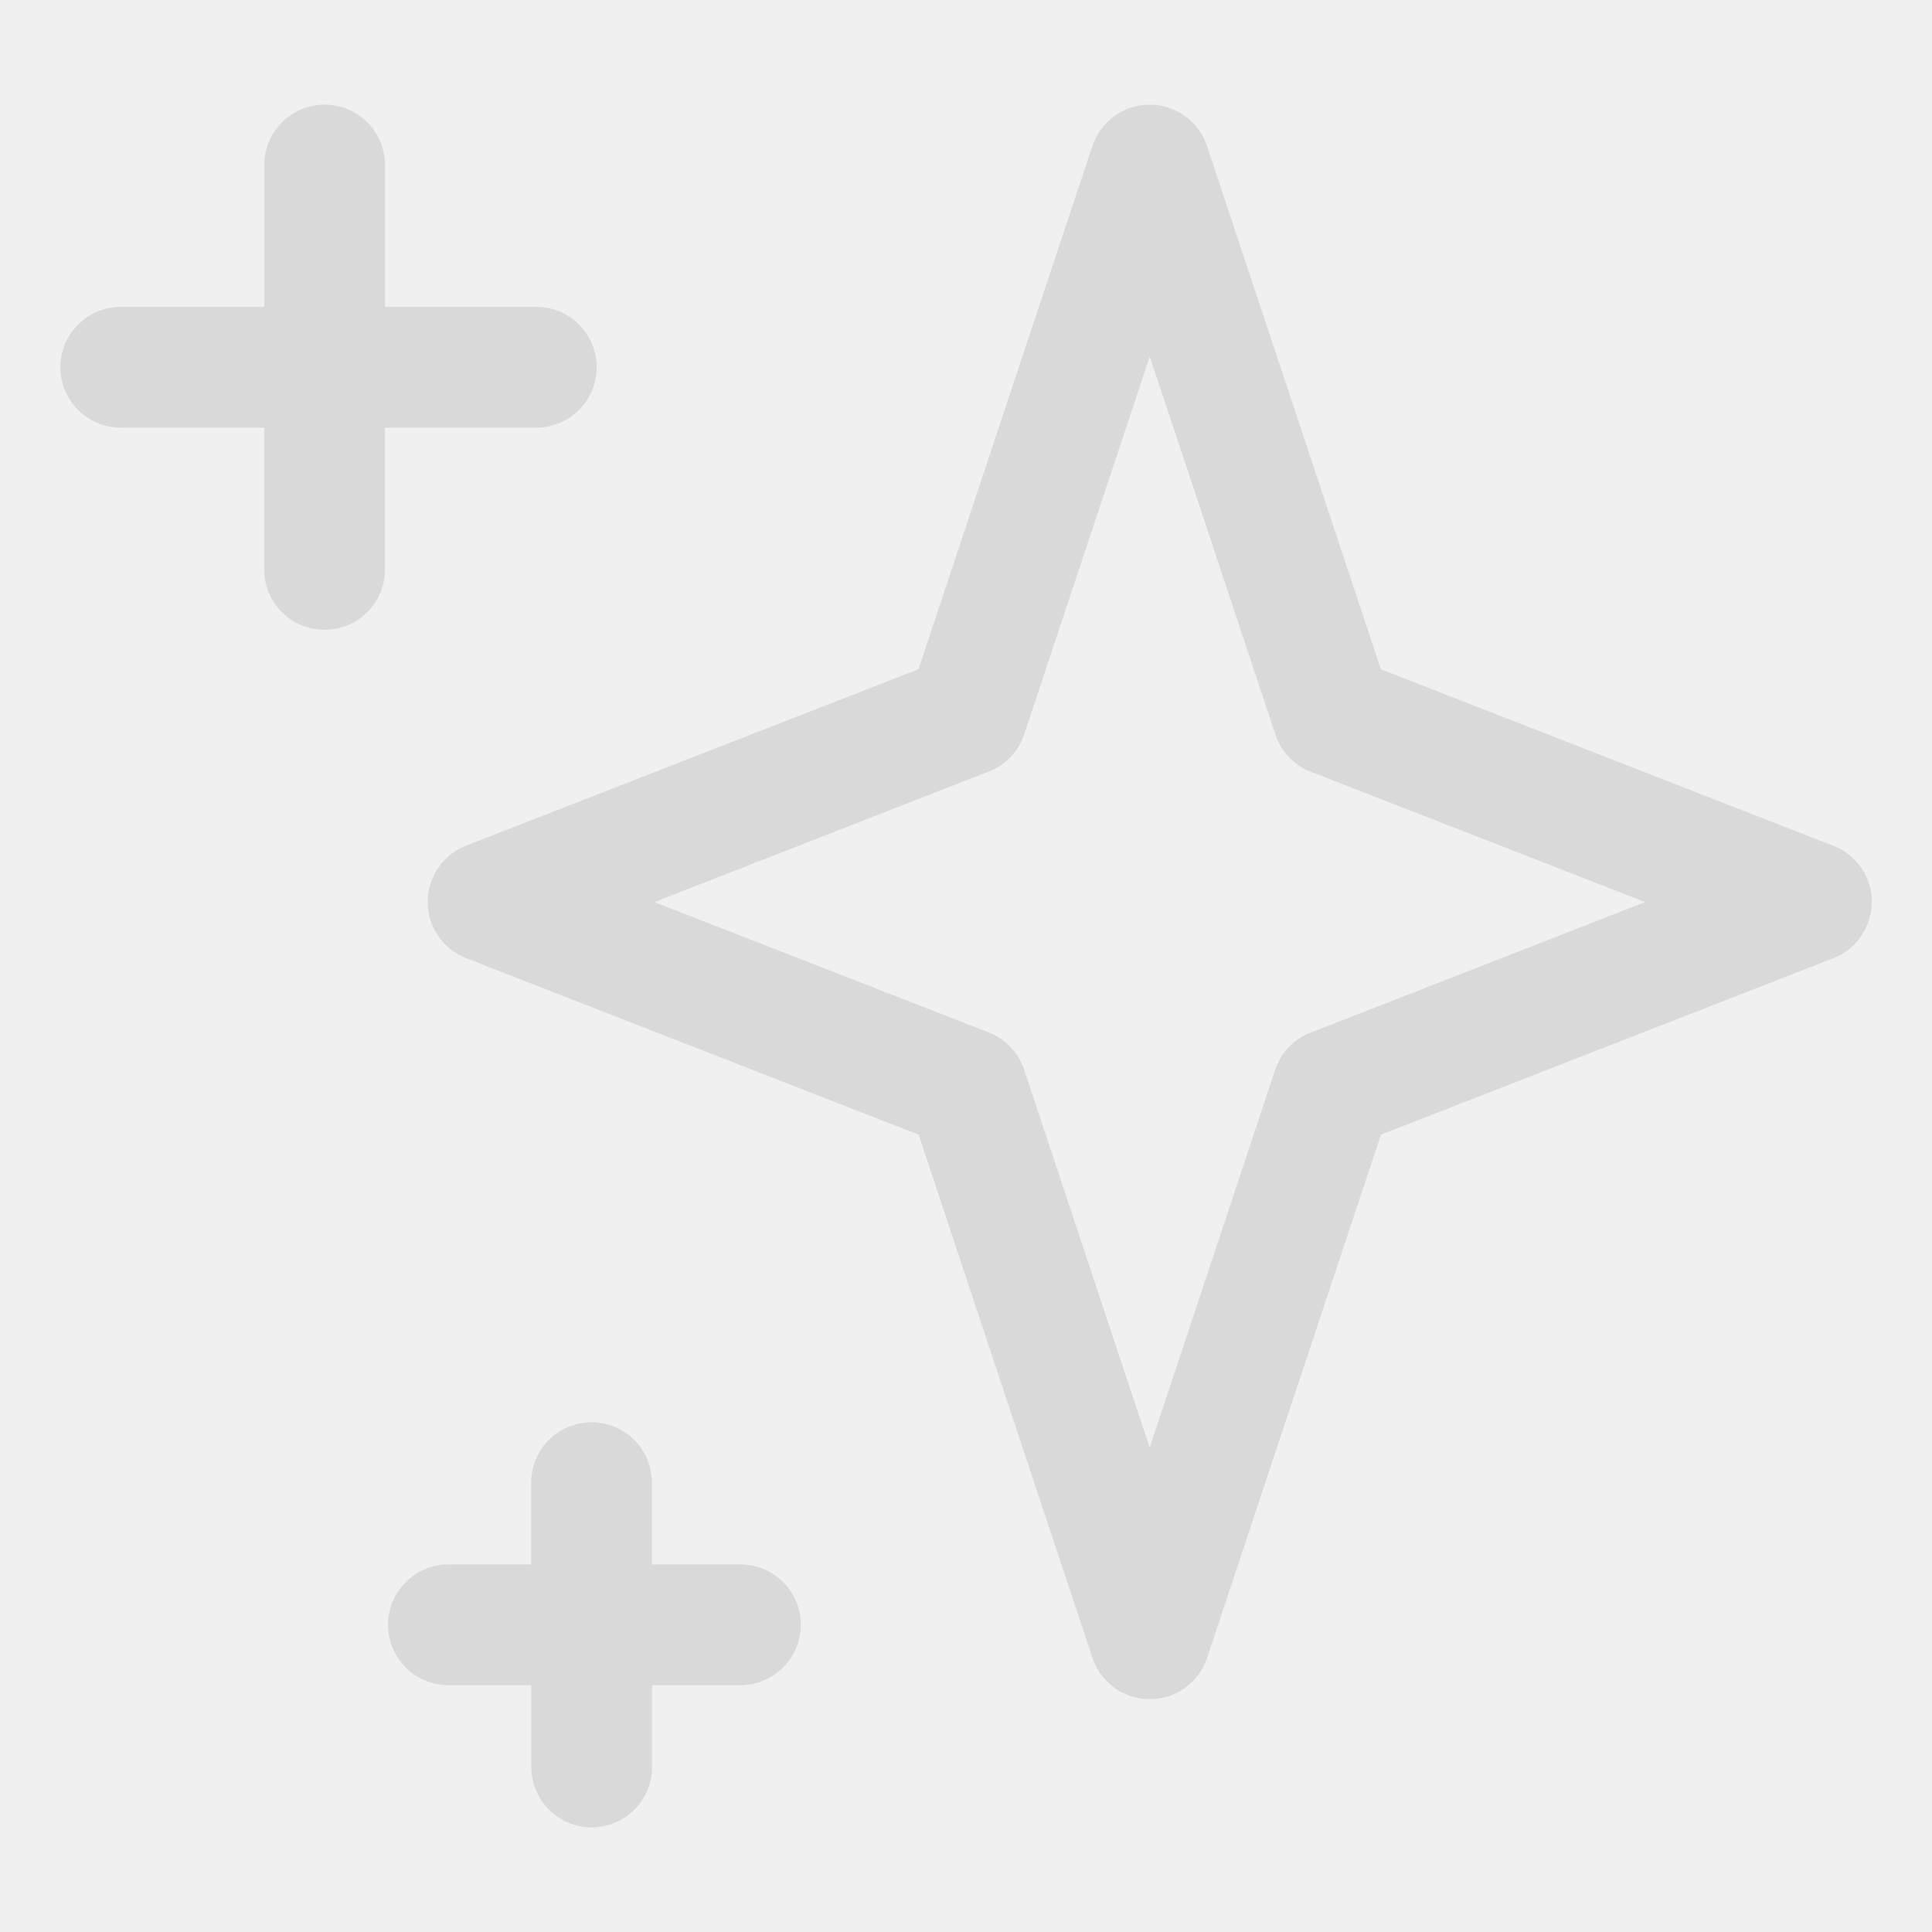
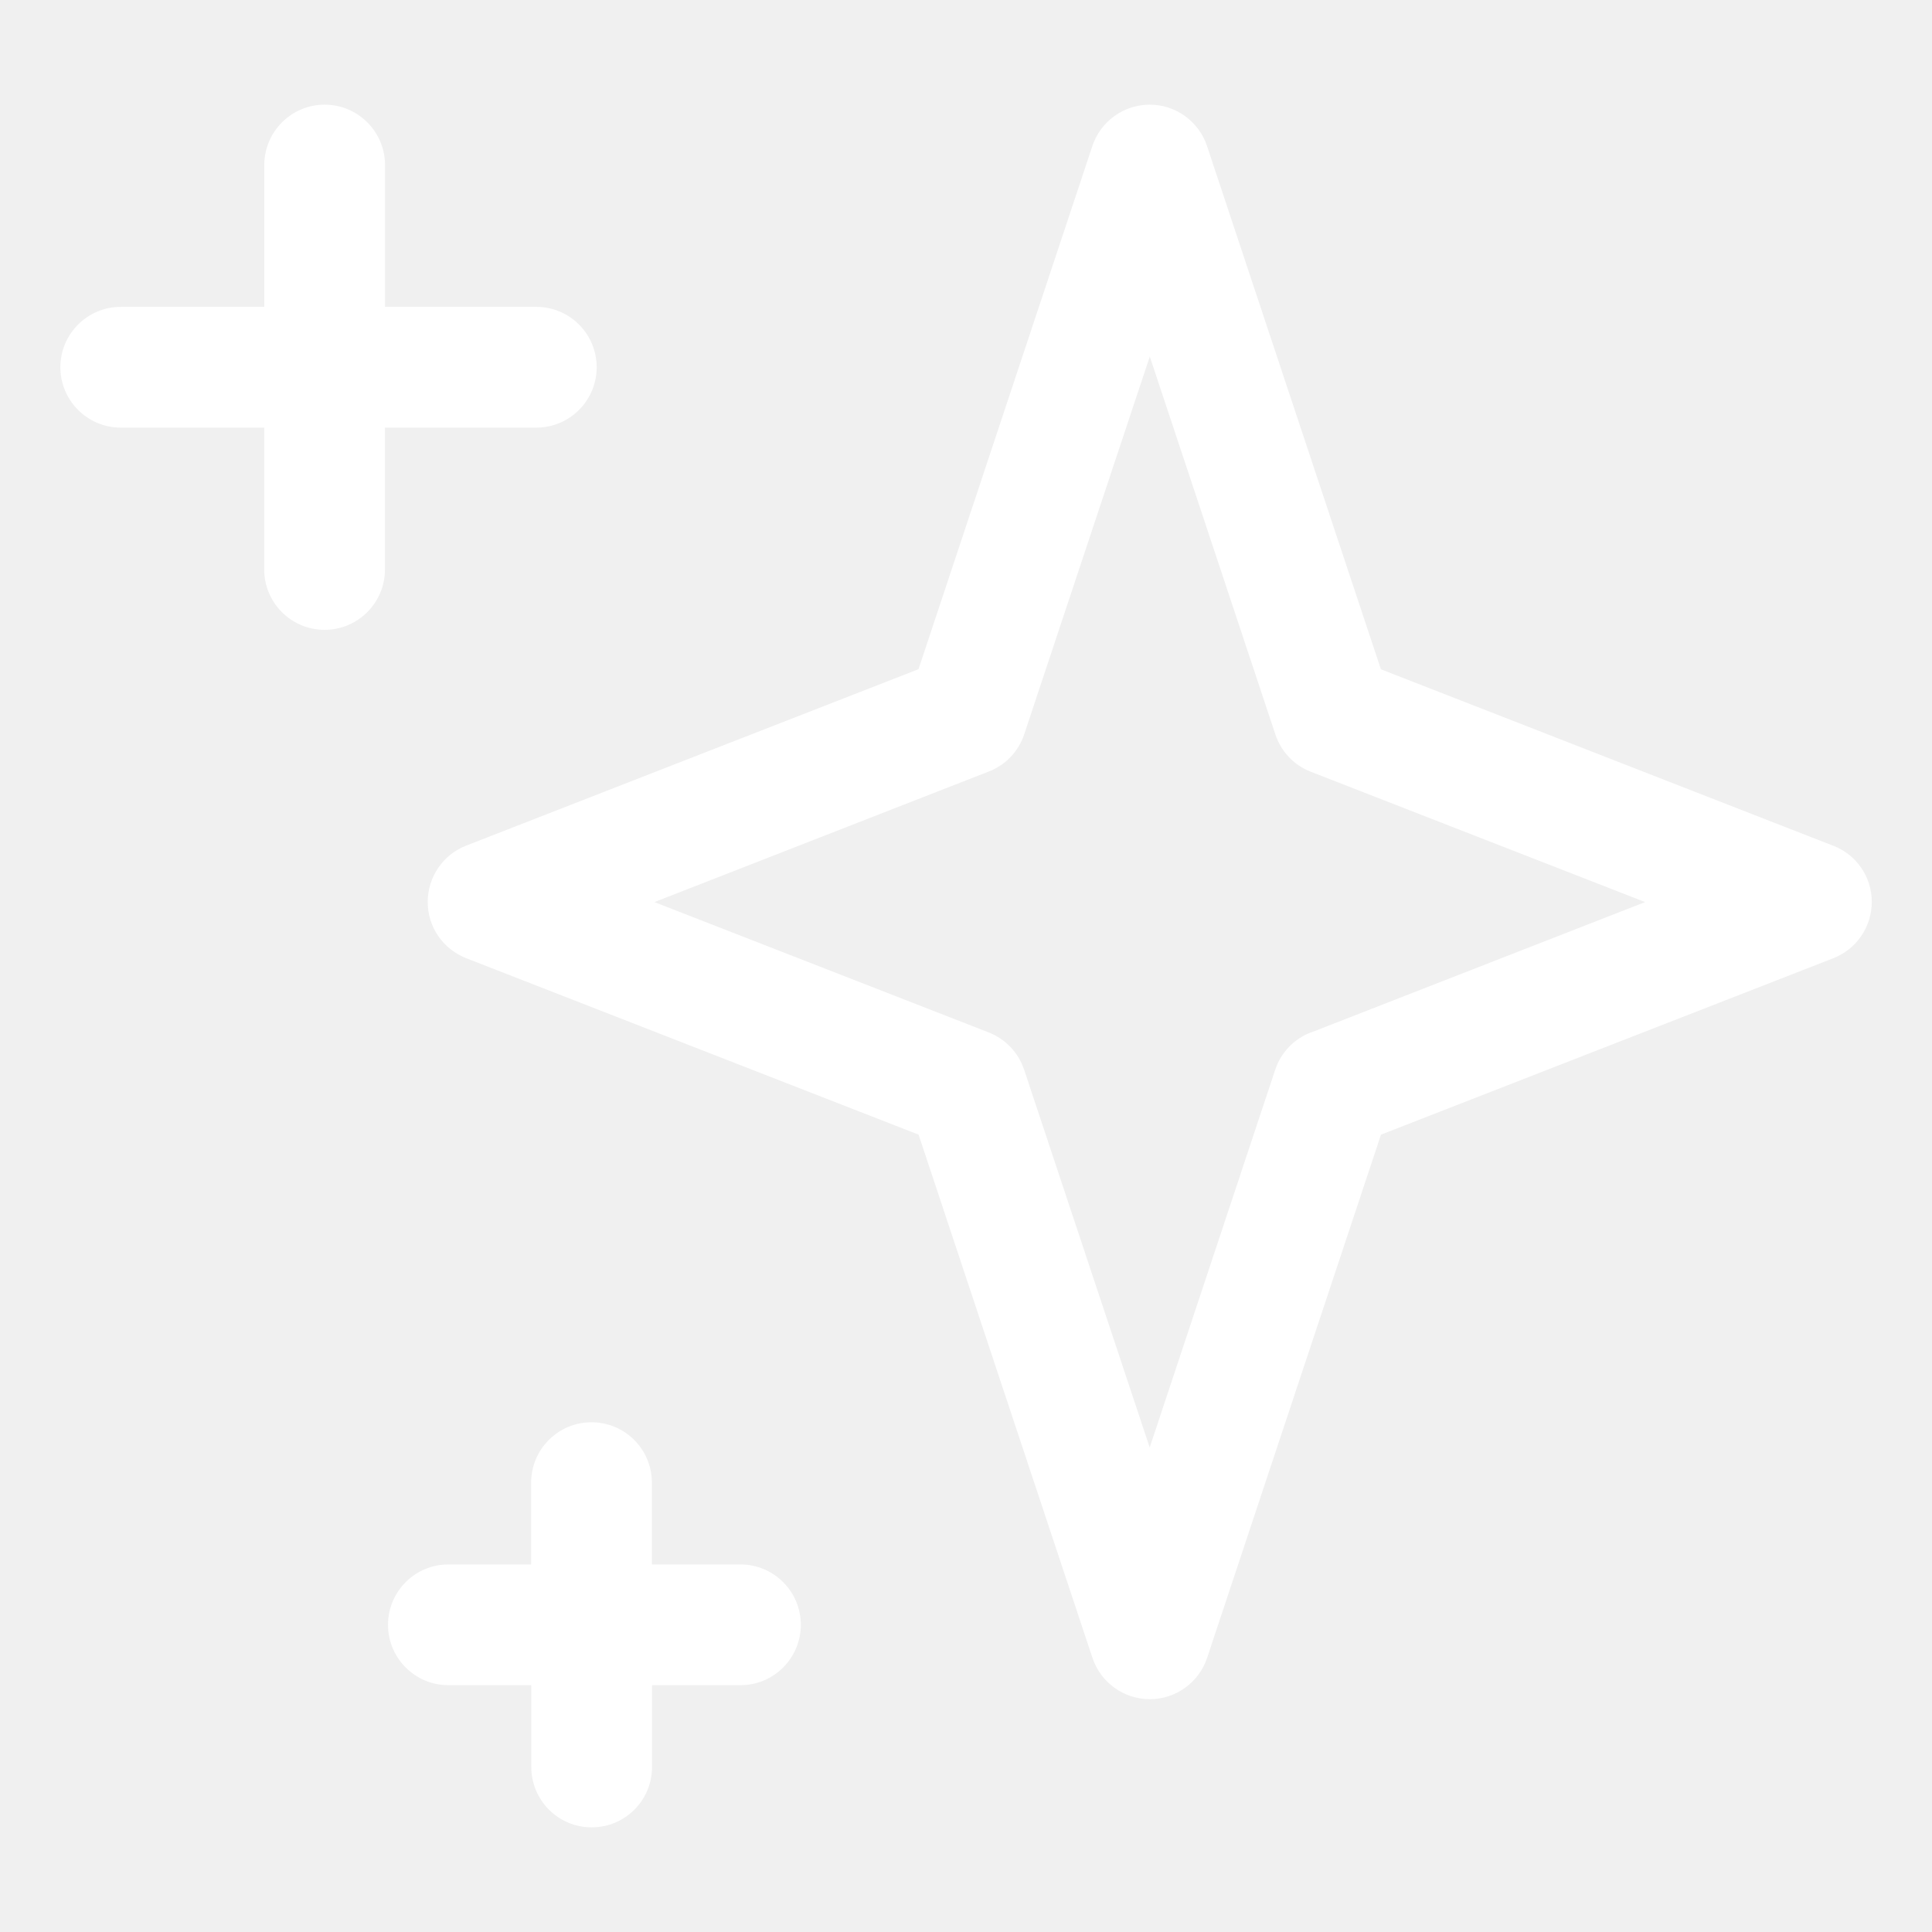
<svg xmlns="http://www.w3.org/2000/svg" width="24" height="24" viewBox="0 0 24 24" fill="none">
-   <path d="M22.772 10.506L17.154 8.314L14.994 1.814C14.892 1.507 14.604 1.3 14.282 1.3C13.96 1.3 13.672 1.507 13.57 1.813L11.41 8.313L5.79 10.505C5.503 10.617 5.313 10.895 5.313 11.205C5.313 11.515 5.503 11.79 5.791 11.903L11.411 14.095L13.571 20.595C13.673 20.901 13.961 21.108 14.283 21.108C14.605 21.108 14.893 20.901 14.995 20.595L17.155 14.095L22.775 11.903C23.062 11.791 23.252 11.513 23.252 11.203C23.252 10.893 23.062 10.618 22.774 10.506H22.772ZM16.282 12.826C16.074 12.906 15.912 13.076 15.842 13.286L14.282 17.981L12.722 13.288C12.652 13.078 12.492 12.908 12.284 12.826L8.129 11.206L12.283 9.584C12.491 9.504 12.653 9.334 12.723 9.122L14.283 4.429L15.843 9.123C15.913 9.335 16.073 9.505 16.281 9.586L20.436 11.206L16.281 12.828L16.282 12.826ZM6.663 3.812H4.783V2.05C4.783 1.636 4.446 1.3 4.033 1.3C3.62 1.3 3.283 1.636 3.283 2.05V3.812H1.5C1.086 3.812 0.75 4.148 0.75 4.562C0.75 4.976 1.086 5.312 1.5 5.312H3.282V7.074C3.282 7.488 3.618 7.824 4.032 7.824C4.446 7.824 4.782 7.488 4.782 7.074V5.312H6.662C7.077 5.312 7.412 4.976 7.412 4.562C7.412 4.148 7.077 3.812 6.662 3.812H6.663ZM9.198 19.434H8.098V18.418C8.098 18.004 7.763 17.668 7.348 17.668C6.933 17.668 6.598 18.004 6.598 18.418V19.434H5.57C5.156 19.434 4.82 19.77 4.82 20.184C4.82 20.598 5.156 20.934 5.57 20.934H6.6V21.95C6.6 22.364 6.935 22.7 7.35 22.7C7.765 22.7 8.1 22.364 8.1 21.95V20.934H9.198C9.612 20.934 9.948 20.598 9.948 20.184C9.948 19.77 9.612 19.434 9.198 19.434Z" fill="#D9D9D9" />
+   <path d="M22.772 10.506L17.154 8.314L14.994 1.814C14.892 1.507 14.604 1.3 14.282 1.3C13.96 1.3 13.672 1.507 13.57 1.813L11.41 8.313L5.79 10.505C5.503 10.617 5.313 10.895 5.313 11.205C5.313 11.515 5.503 11.79 5.791 11.903L11.411 14.095L13.571 20.595C13.673 20.901 13.961 21.108 14.283 21.108C14.605 21.108 14.893 20.901 14.995 20.595L17.155 14.095L22.775 11.903C23.062 11.791 23.252 11.513 23.252 11.203C23.252 10.893 23.062 10.618 22.774 10.506H22.772ZM16.282 12.826C16.074 12.906 15.912 13.076 15.842 13.286L14.282 17.981L12.722 13.288C12.652 13.078 12.492 12.908 12.284 12.826L8.129 11.206L12.283 9.584C12.491 9.504 12.653 9.334 12.723 9.122L14.283 4.429L15.843 9.123C15.913 9.335 16.073 9.505 16.281 9.586L20.436 11.206L16.281 12.828L16.282 12.826ZM6.663 3.812H4.783V2.05C4.783 1.636 4.446 1.3 4.033 1.3C3.62 1.3 3.283 1.636 3.283 2.05V3.812H1.5C1.086 3.812 0.75 4.148 0.75 4.562C0.75 4.976 1.086 5.312 1.5 5.312H3.282V7.074C3.282 7.488 3.618 7.824 4.032 7.824C4.446 7.824 4.782 7.488 4.782 7.074V5.312H6.662C7.077 5.312 7.412 4.976 7.412 4.562C7.412 4.148 7.077 3.812 6.662 3.812H6.663ZM9.198 19.434H8.098V18.418C8.098 18.004 7.763 17.668 7.348 17.668C6.933 17.668 6.598 18.004 6.598 18.418V19.434H5.57C5.156 19.434 4.82 19.77 4.82 20.184C4.82 20.598 5.156 20.934 5.57 20.934H6.6V21.95C6.6 22.364 6.935 22.7 7.35 22.7C7.765 22.7 8.1 22.364 8.1 21.95V20.934H9.198C9.612 20.934 9.948 20.598 9.948 20.184C9.948 19.77 9.612 19.434 9.198 19.434Z" fill="white" />
</svg>
